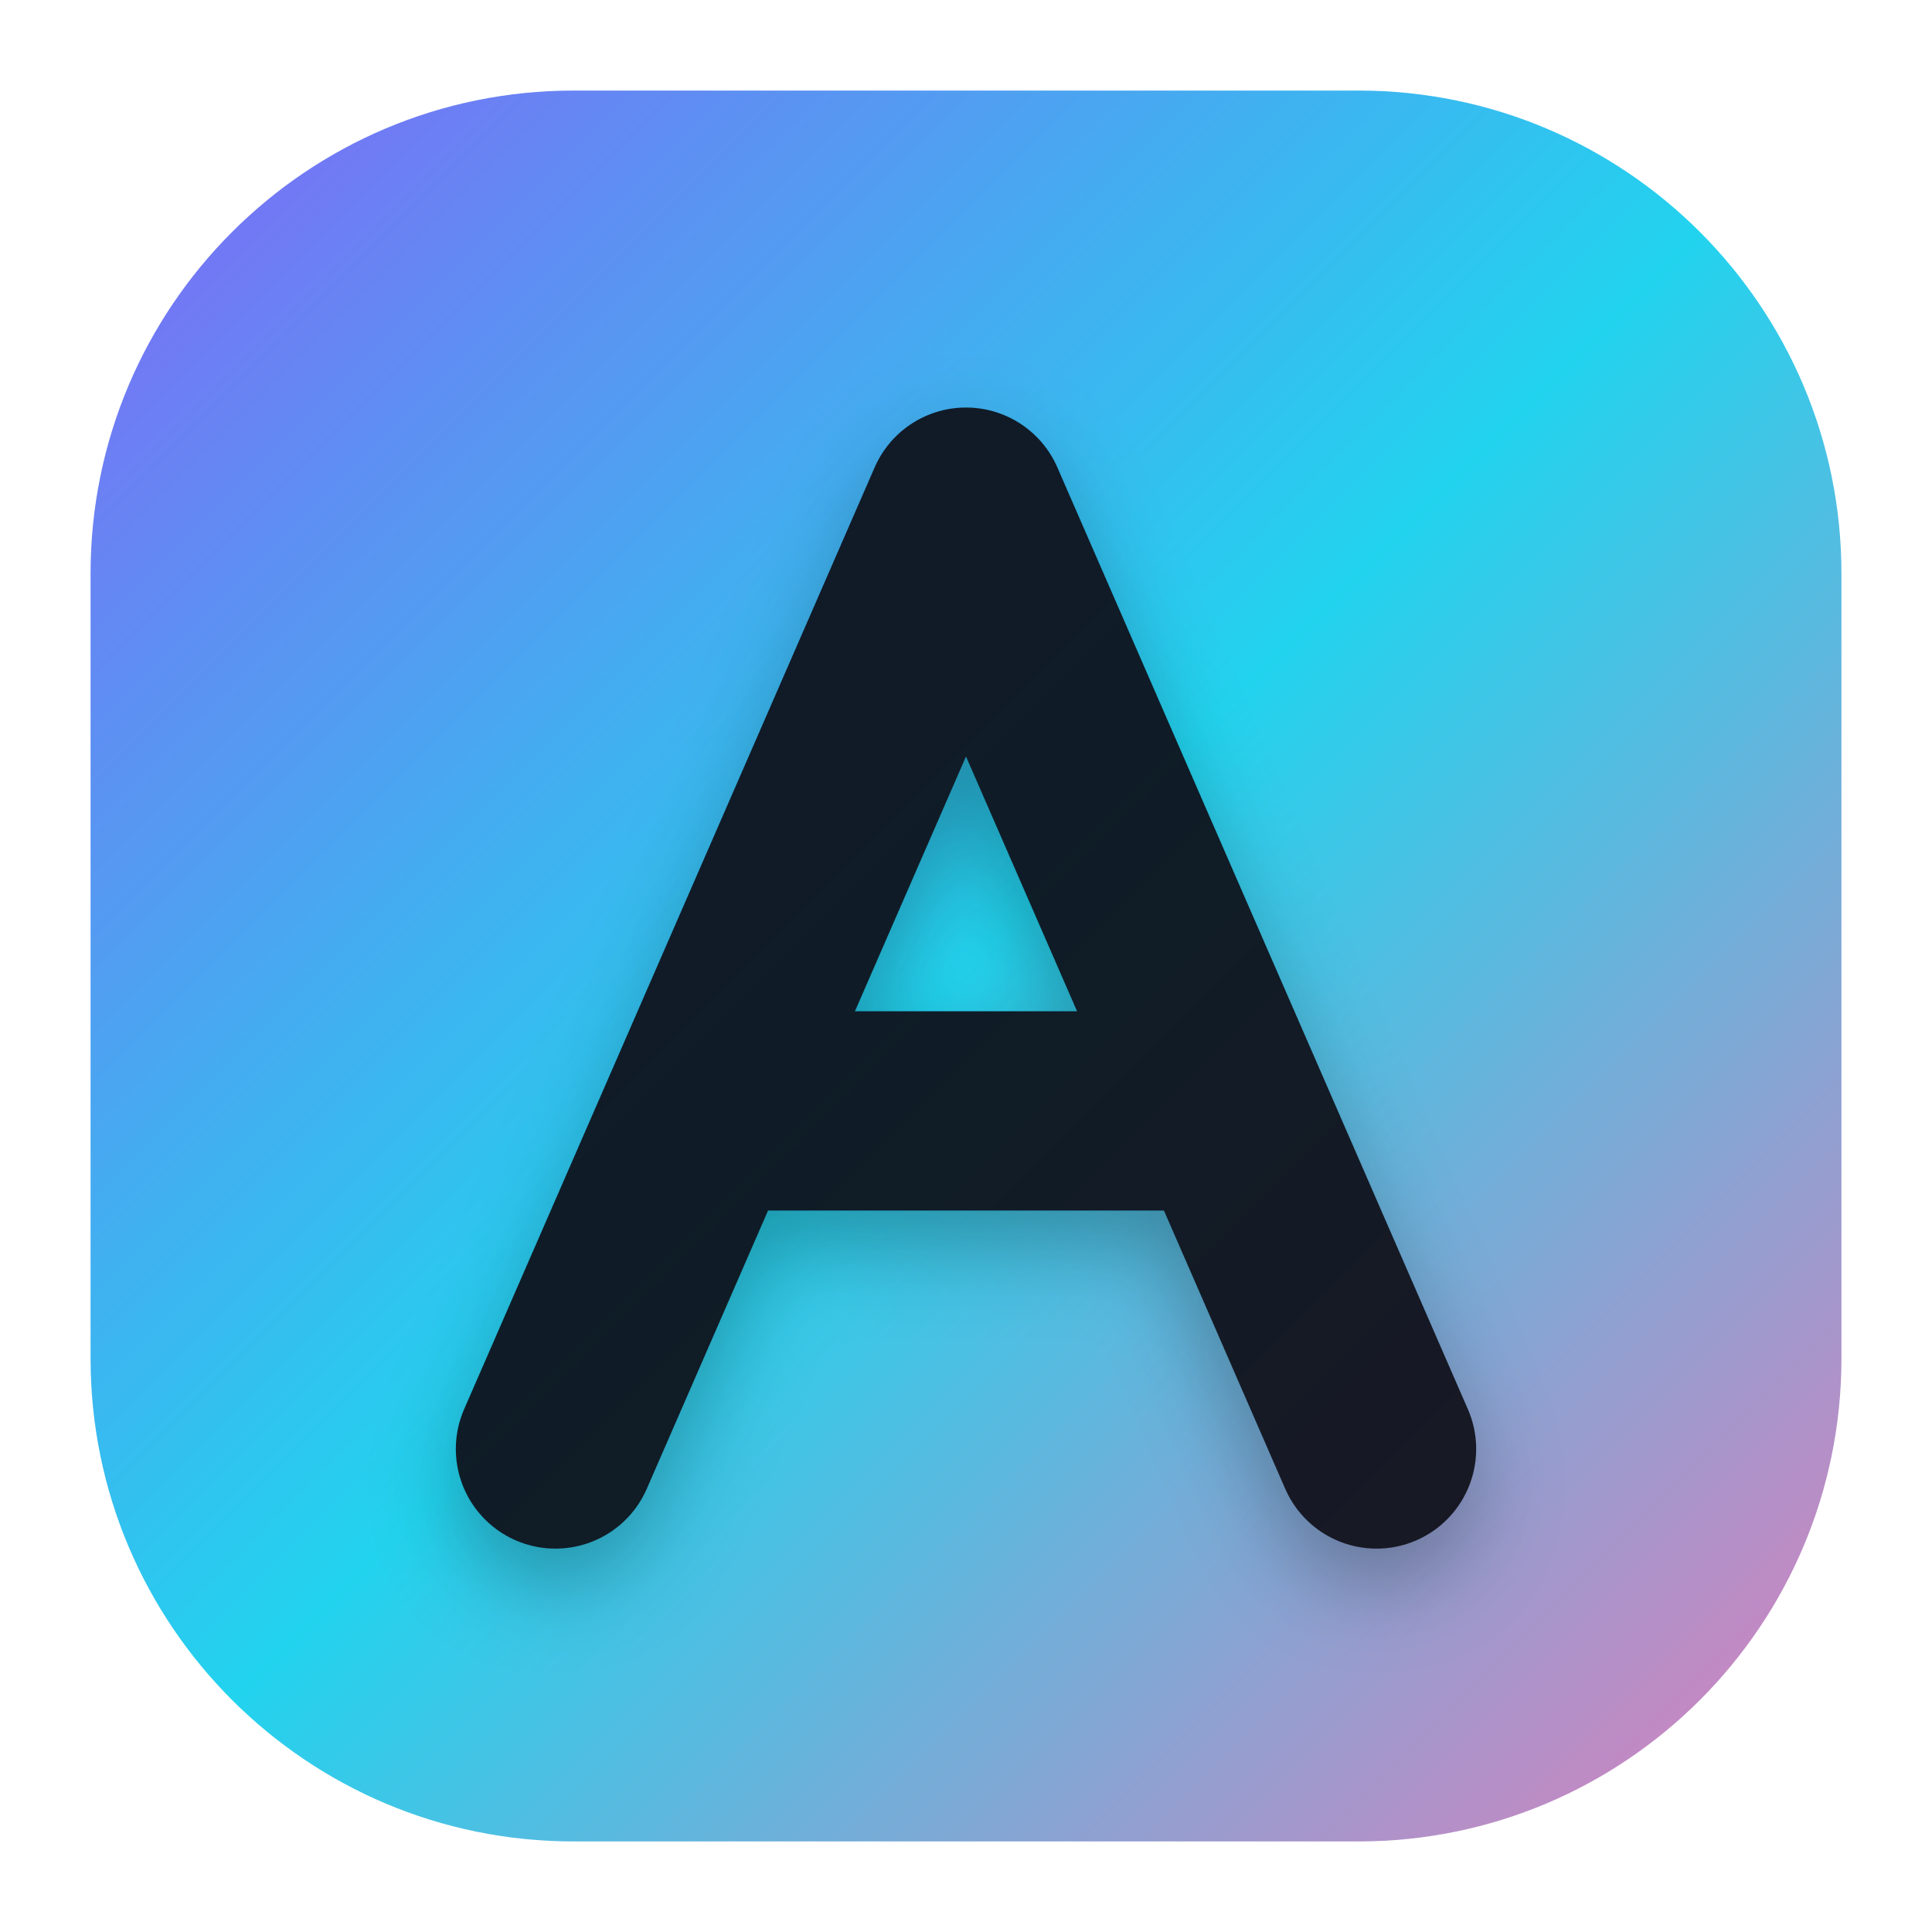
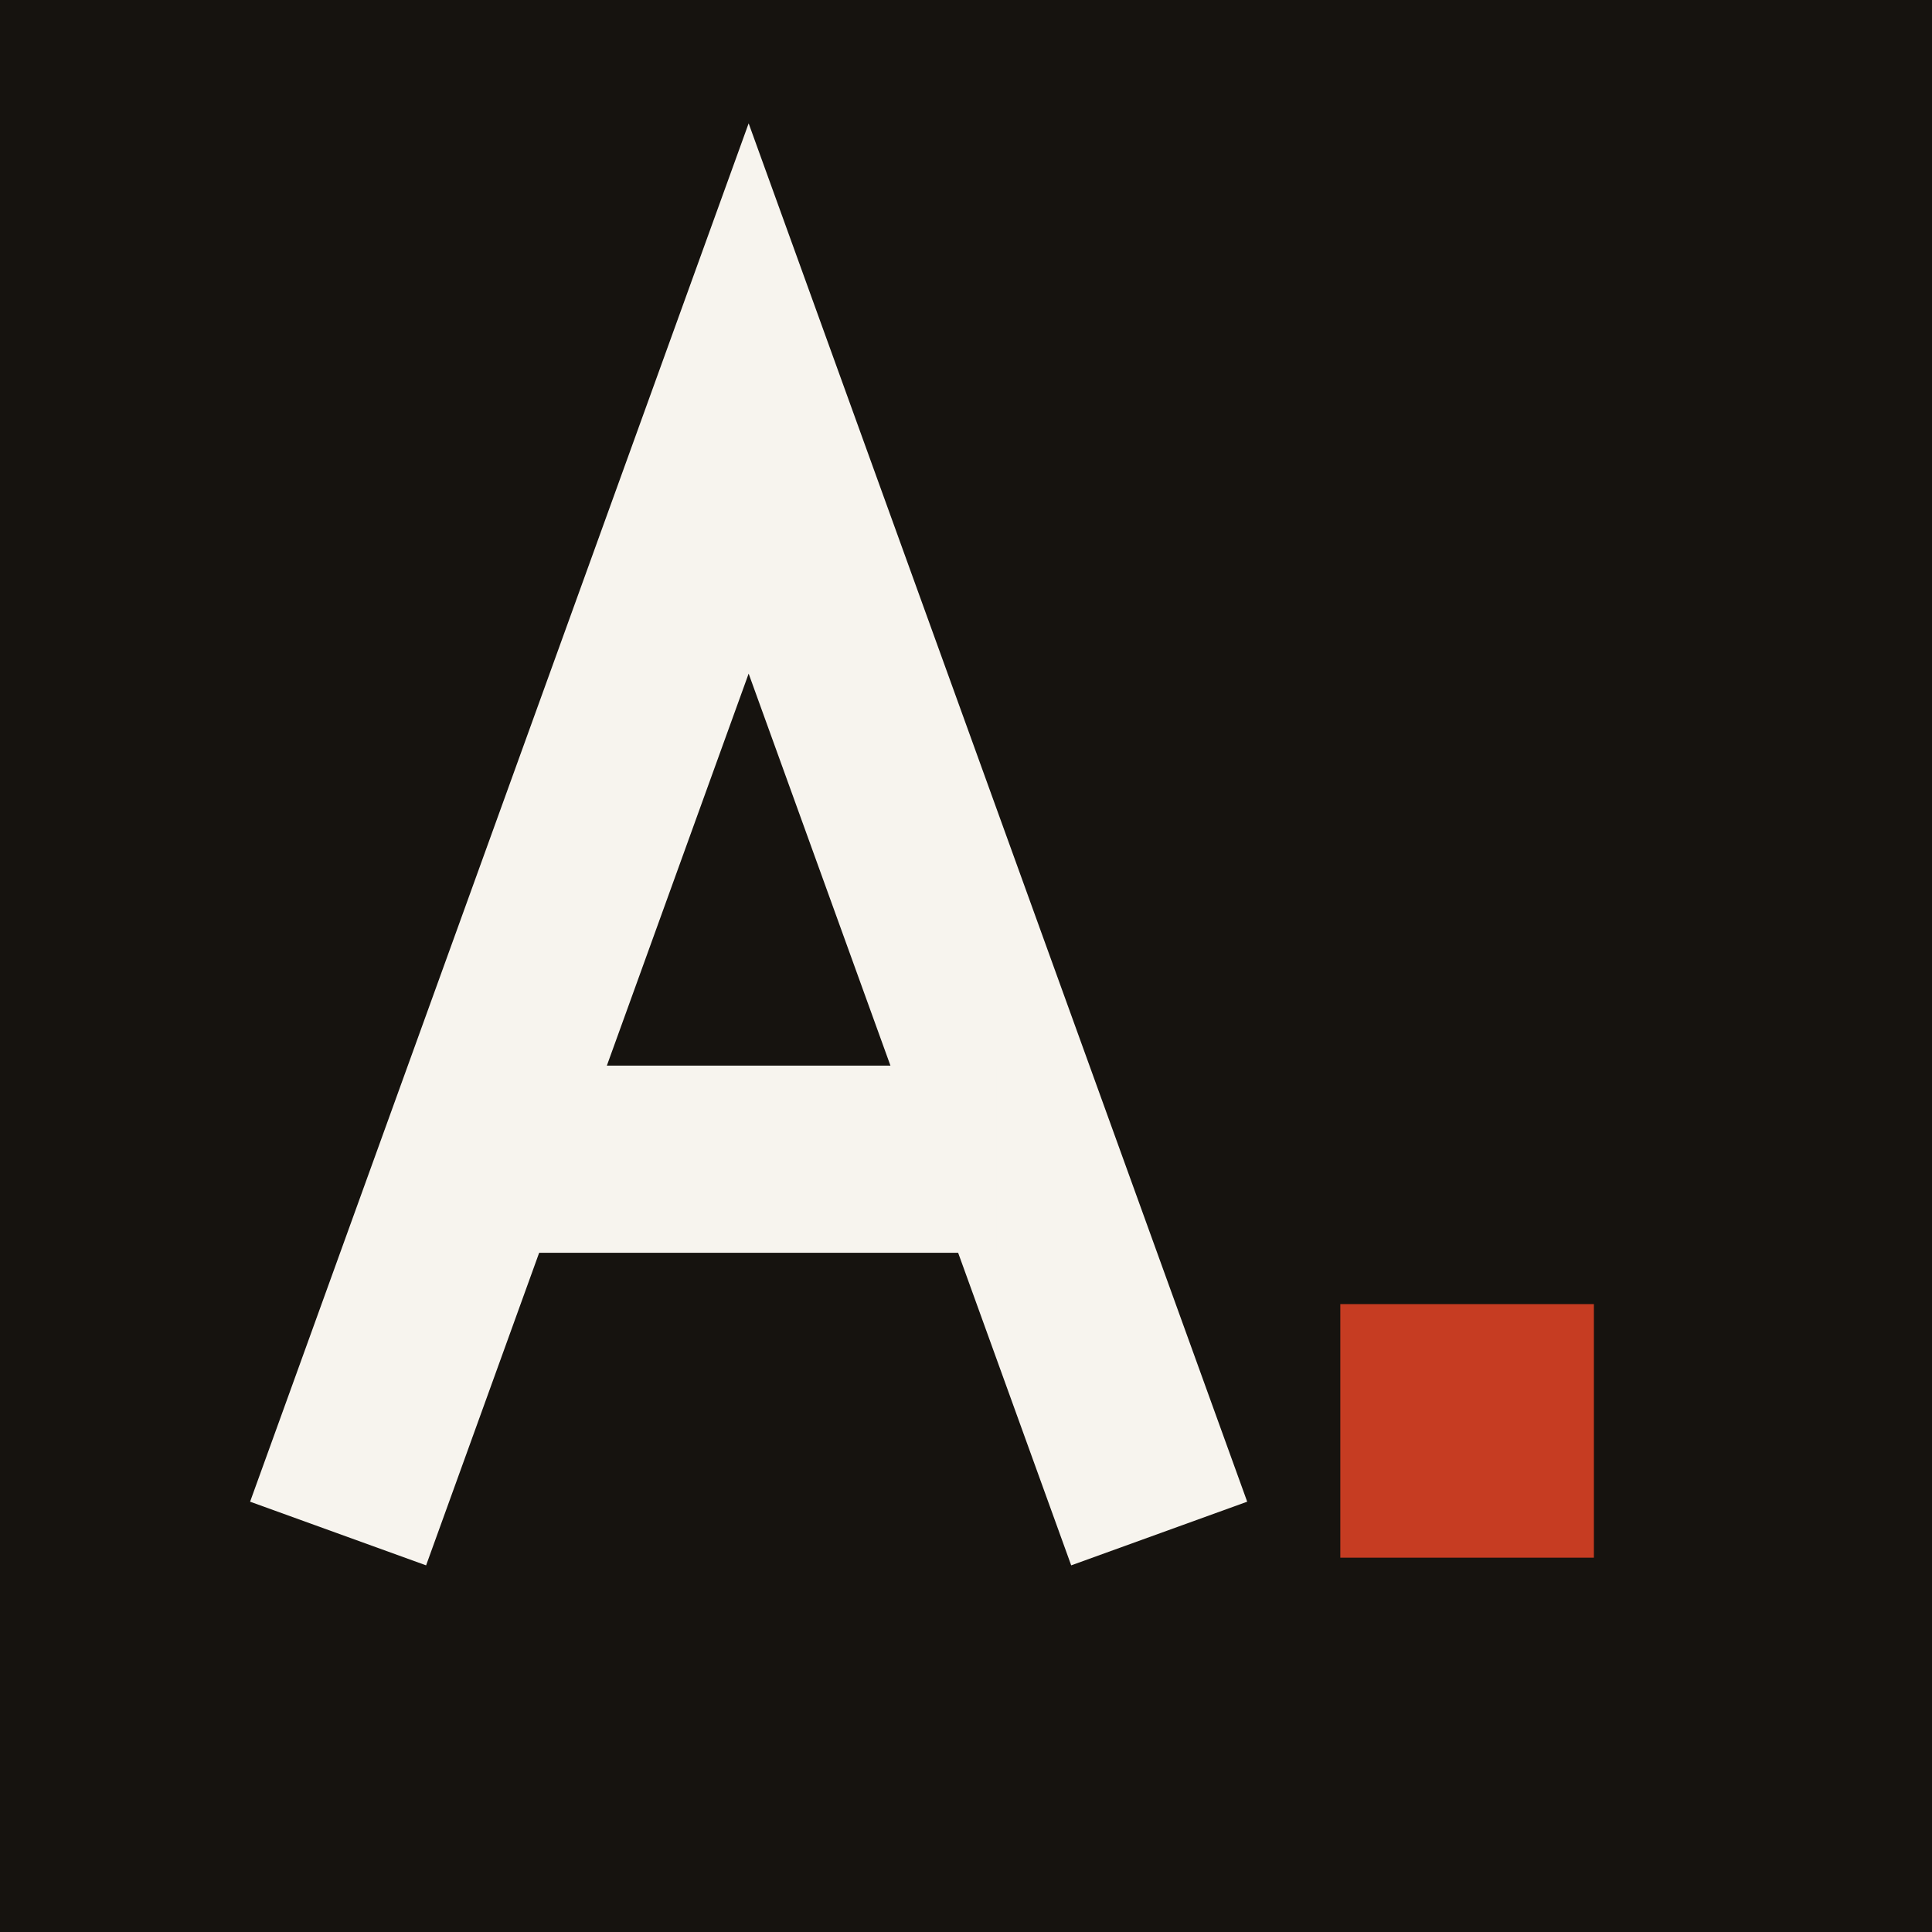
- <svg xmlns="http://www.w3.org/2000/svg" viewBox="0 0 32 32">
-   <defs>
-     <linearGradient id="g" x1="0" y1="0" x2="32" y2="32" gradientUnits="userSpaceOnUse">
-       <stop offset="0" stop-color="#8b5cf6" />
-       <stop offset="0.5" stop-color="#22d3ee" />
-       <stop offset="1" stop-color="#f472b6" />
-     </linearGradient>
-     <filter id="s" x="-30%" y="-30%" width="160%" height="160%">
-       <feDropShadow dx="0" dy="0.6" stdDeviation="0.7" flood-color="#000" flood-opacity="0.3" />
-     </filter>
-   </defs>
-   <rect x="1.5" y="1.5" width="29" height="29" rx="8" fill="url(#g)" />
-   <g filter="url(#s)" fill="none" stroke="#0b0b14" stroke-width="3.3" stroke-linecap="round" stroke-linejoin="round" opacity="0.92">
-     <path d="M9.2 24 L16 8.4 L22.8 24" />
-     <path d="M11.9 18.4 H20.1" />
+ <svg xmlns="http://www.w3.org/2000/svg" viewBox="0 0 32 32" width="32" height="32">
+   <rect width="32" height="32" fill="#16130F" />
+   <g fill="none" stroke="#F7F4EE" stroke-width="3.1" stroke-linecap="butt" stroke-linejoin="miter">
+     <path d="M5.6 25.4 L12.4 6.6 L19.2 25.4" />
+     <path d="M8.3 19.2 H16.5" />
  </g>
+   <rect x="22.2" y="21.6" width="4.2" height="4.2" fill="#C63C22" />
</svg>
